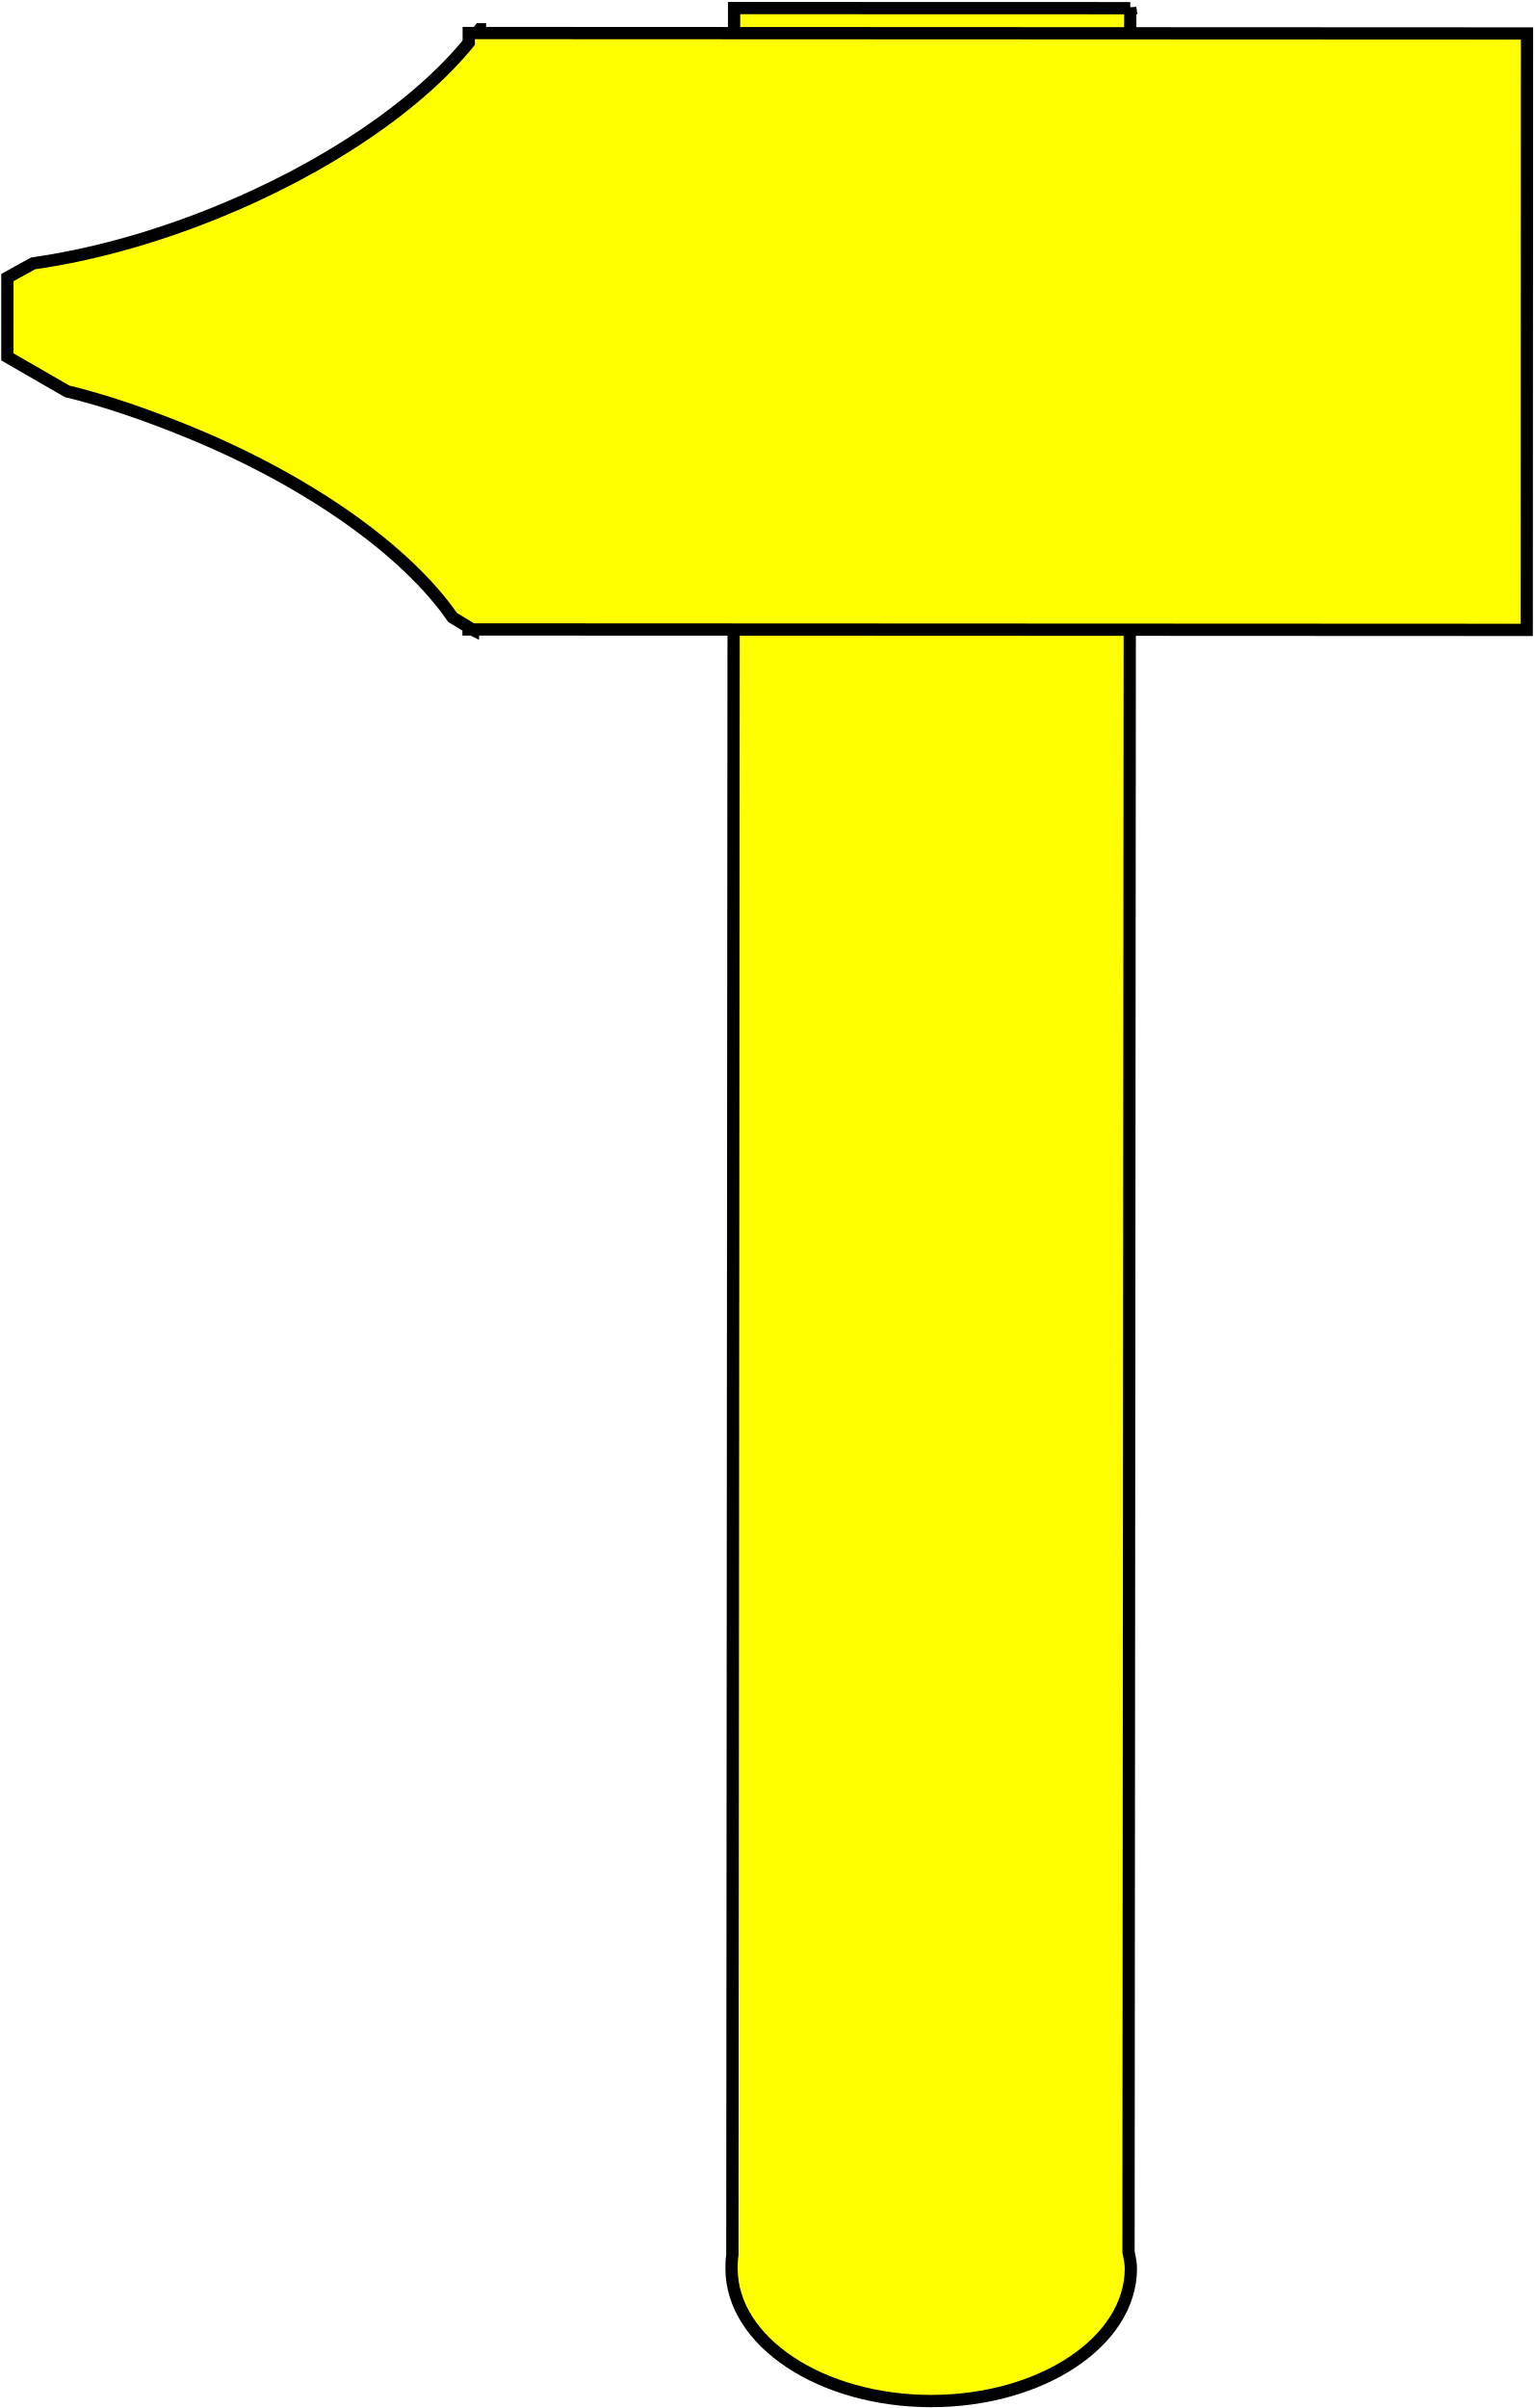
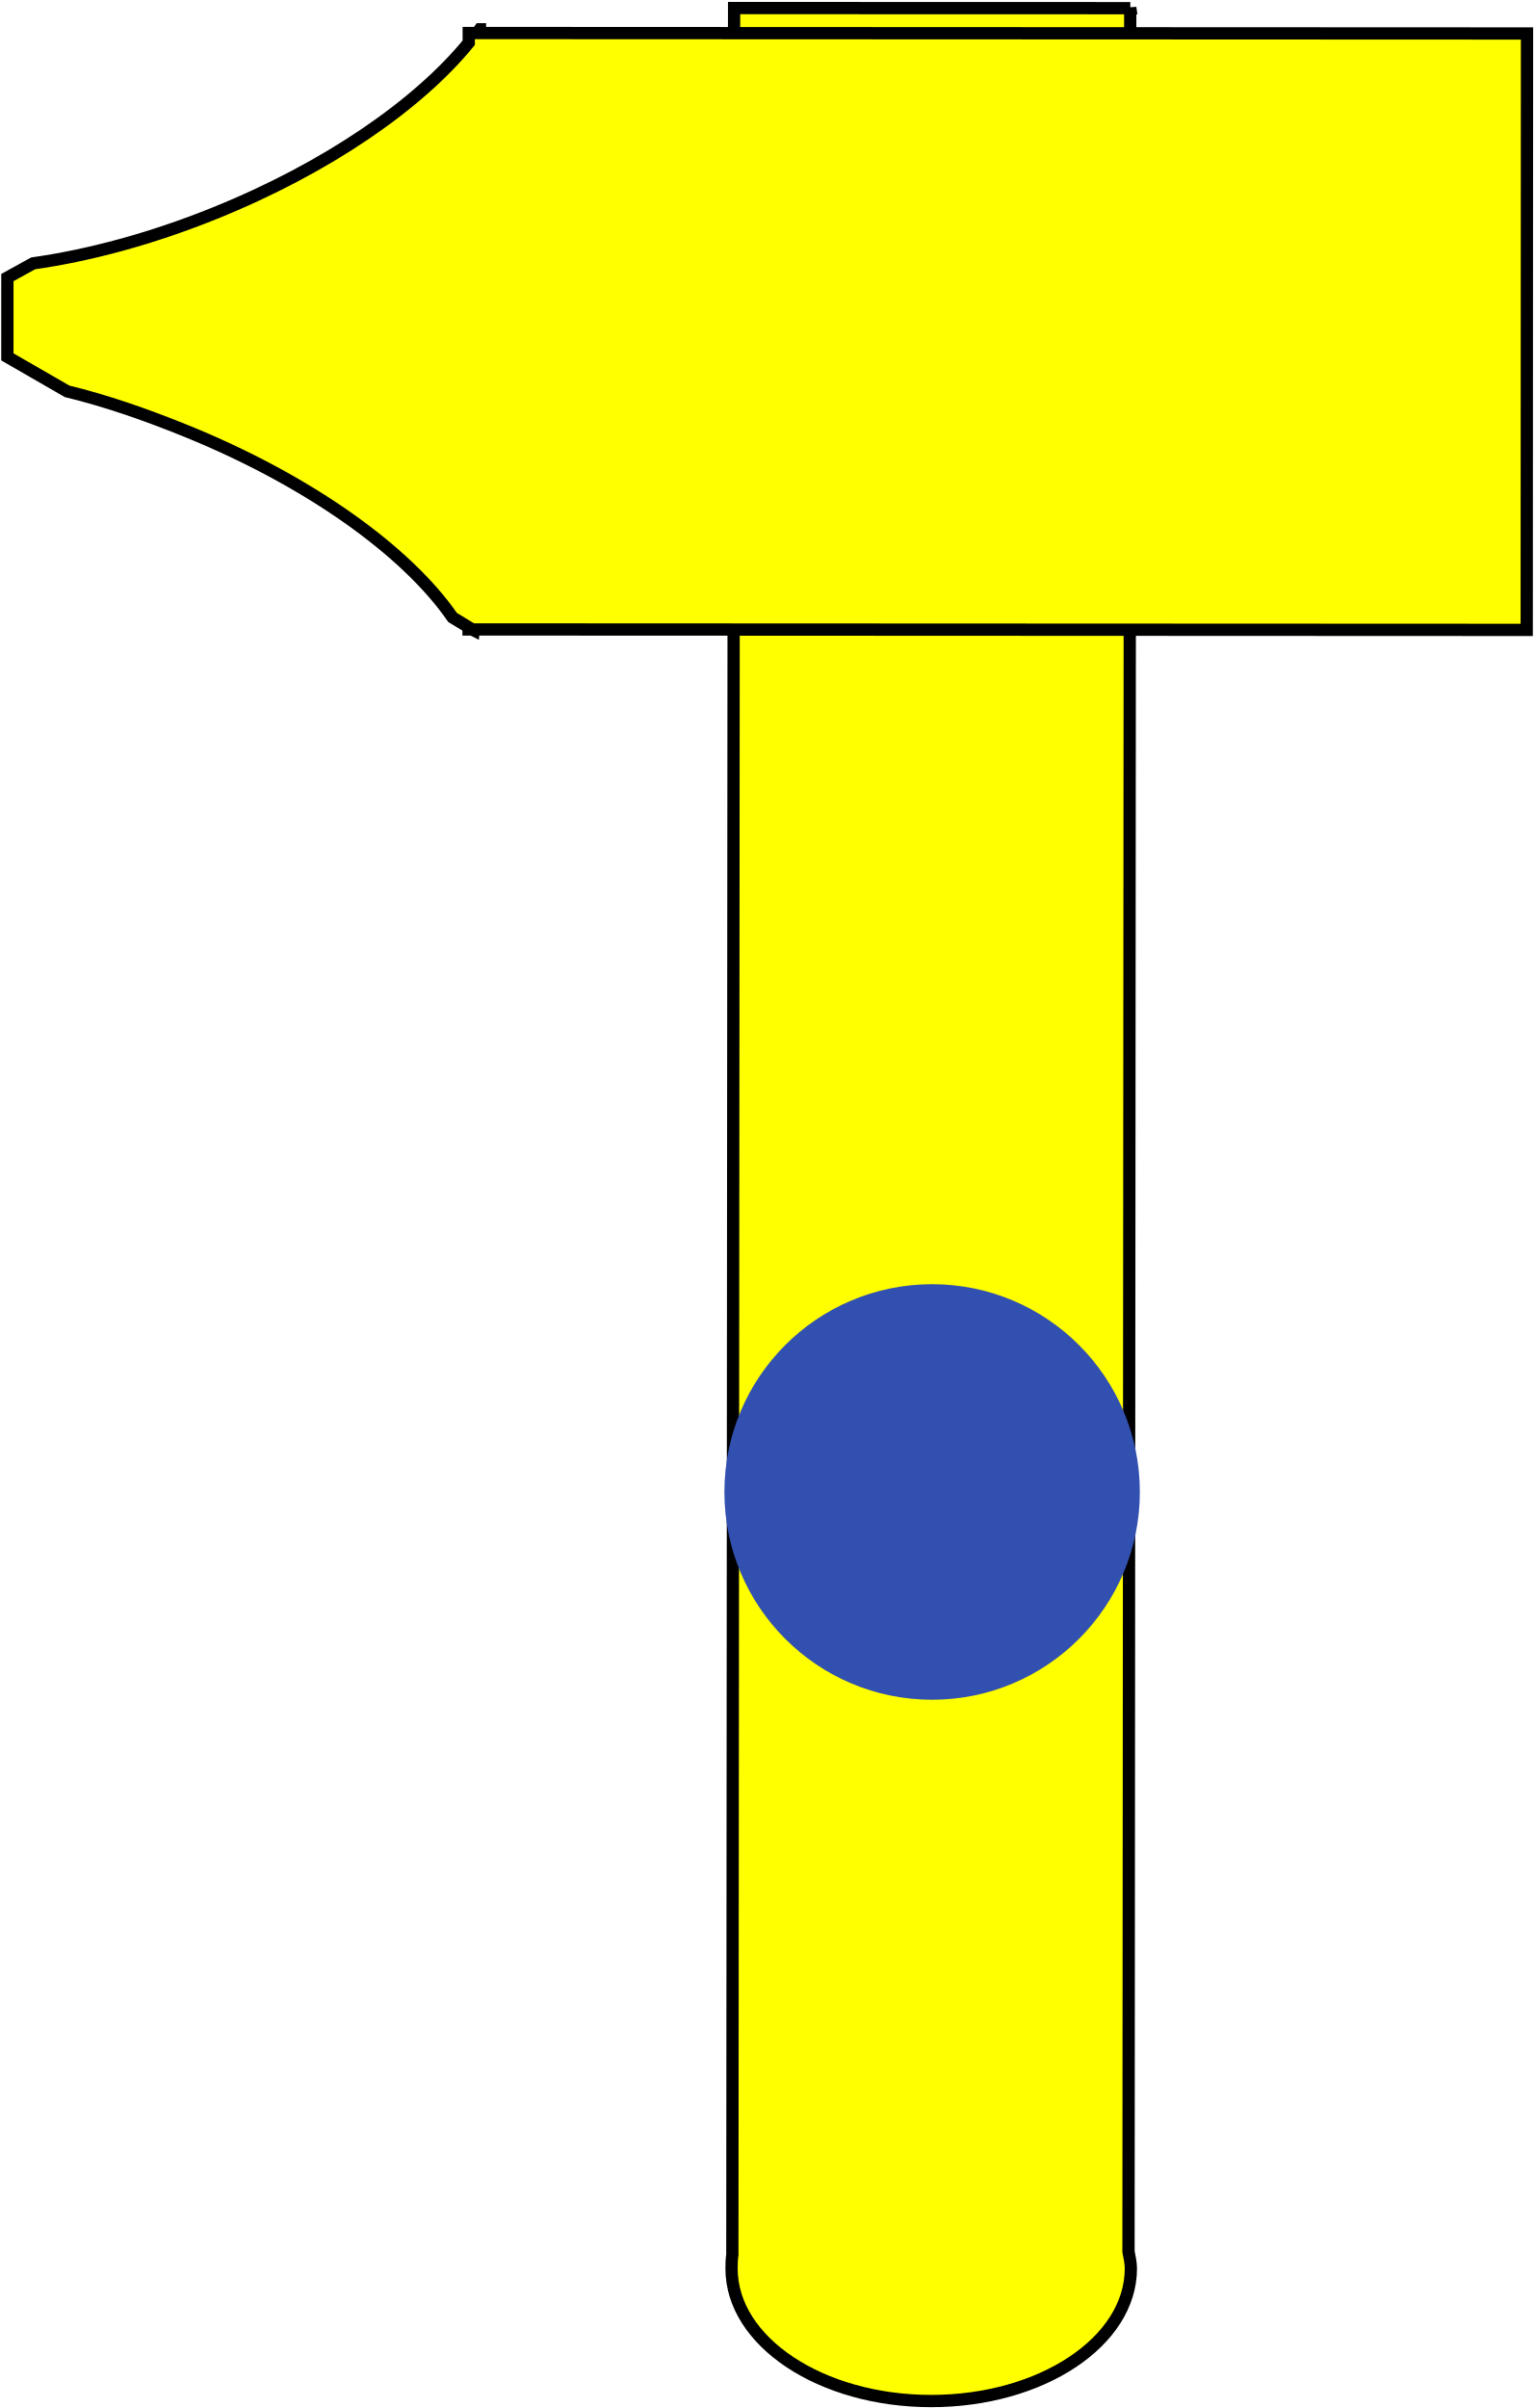
<svg xmlns="http://www.w3.org/2000/svg" width="113.735" height="178.455" id="svg3646" version="1.1">
  <defs id="defs3648" />
  <g id="layer1">
-     <g id="g5201" style="fill:#ffff00;fill-opacity:1;stroke-width:0.909;stroke-miterlimit:4;stroke-dasharray:none;display:inline">
-       <path style="fill:#ffff00;fill-opacity:1;fill-rule:evenodd;stroke:#000000;stroke-width:0.909;stroke-miterlimit:4;stroke-dasharray:none" d="m83.78,0.571 -0.129,166.3   c0.078,0.406 0.176,0.828 0.176,1.248 -0.005,5.419 -6.645,9.822 -14.81,9.82 -8.165,-0.002 -14.8,-4.409 -14.79,-9.828 0,-0.339 0.008,-0.684 0.059,-1.014   l0.129,-166.5 29.37,0.008   z " class="fil17 str42" id="rect10056" />
-       <path style="fill:#ffff00;fill-opacity:1;fill-rule:evenodd;stroke:#000000;stroke-width:0.909;stroke-miterlimit:4;stroke-dasharray:none" d="m35.58,2.171 0,0.277 77.61,0.033 -0.021,44.2 -78.07,-0.034 -0.004,0.054 -0.107,-0.054 -0.257,0 0,-0.167 -1.185,-0.721   c-3.406,-4.931 -10.7,-10.17 -19.87,-13.87 -2.966,-1.2 -5.906,-2.212 -8.702,-2.887   l-4.428,-2.553 0.002,-5.879 1.907,-1.052   c4.133,-0.585 8.745,-1.815 13.44,-3.71 8.385,-3.38 15.14,-8.089 18.85,-12.64   l0,-0.721 0.619,0   c0.066,-0.088 0.142,-0.188 0.206,-0.276   z " class="fil4 str41" id="rect10061" />
+     <g id="g5201" style="display:inline;fill:#ffff00;fill-opacity:1;stroke-width:0.909;stroke-miterlimit:4;stroke-dasharray:none">
+       <path style="fill:#ffff00;fill-opacity:1;fill-rule:evenodd;stroke:#000000;stroke-width:0.909;stroke-miterlimit:4;stroke-dasharray:none" d="m 83.78,0.571 -0.129,166.3 c 0.078,0.406 0.176,0.828 0.176,1.248 -0.005,5.419 -6.645,9.822 -14.81,9.82 -8.165,-0.002 -14.8,-4.409 -14.79,-9.828 0,-0.339 0.008,-0.684 0.059,-1.014 l 0.129,-166.5 29.37,0.008 z" class="fil17 str42" id="rect10056" />
+       <path style="fill:#ffff00;fill-opacity:1;fill-rule:evenodd;stroke:#000000;stroke-width:0.909;stroke-miterlimit:4;stroke-dasharray:none" d="m 35.58,2.171 v 0.277 l 77.61,0.033 -0.021,44.2 -78.07,-0.034 -0.004,0.054 -0.107,-0.054 h -0.257 v -0.167 l -1.185,-0.721 c -3.406,-4.931 -10.7,-10.17 -19.87,-13.87 -2.966,-1.2 -5.906,-2.212 -8.702,-2.887 l -4.428,-2.553 0.002,-5.879 1.907,-1.052 c 4.133,-0.585 8.745,-1.815 13.44,-3.71 8.385,-3.38 15.14,-8.089 18.85,-12.64 v -0.721 h 0.619 c 0.066,-0.088 0.142,-0.188 0.206,-0.276 z" class="fil4 str41" id="rect10061" />
    </g>
+     <circle style="fill:#3250b0;stroke-width:3;stroke-linecap:round;stroke-linejoin:round;stroke-miterlimit:3" id="hold-point" cx="69.094" cy="110.569" r="15.398" />
  </g>
</svg>
